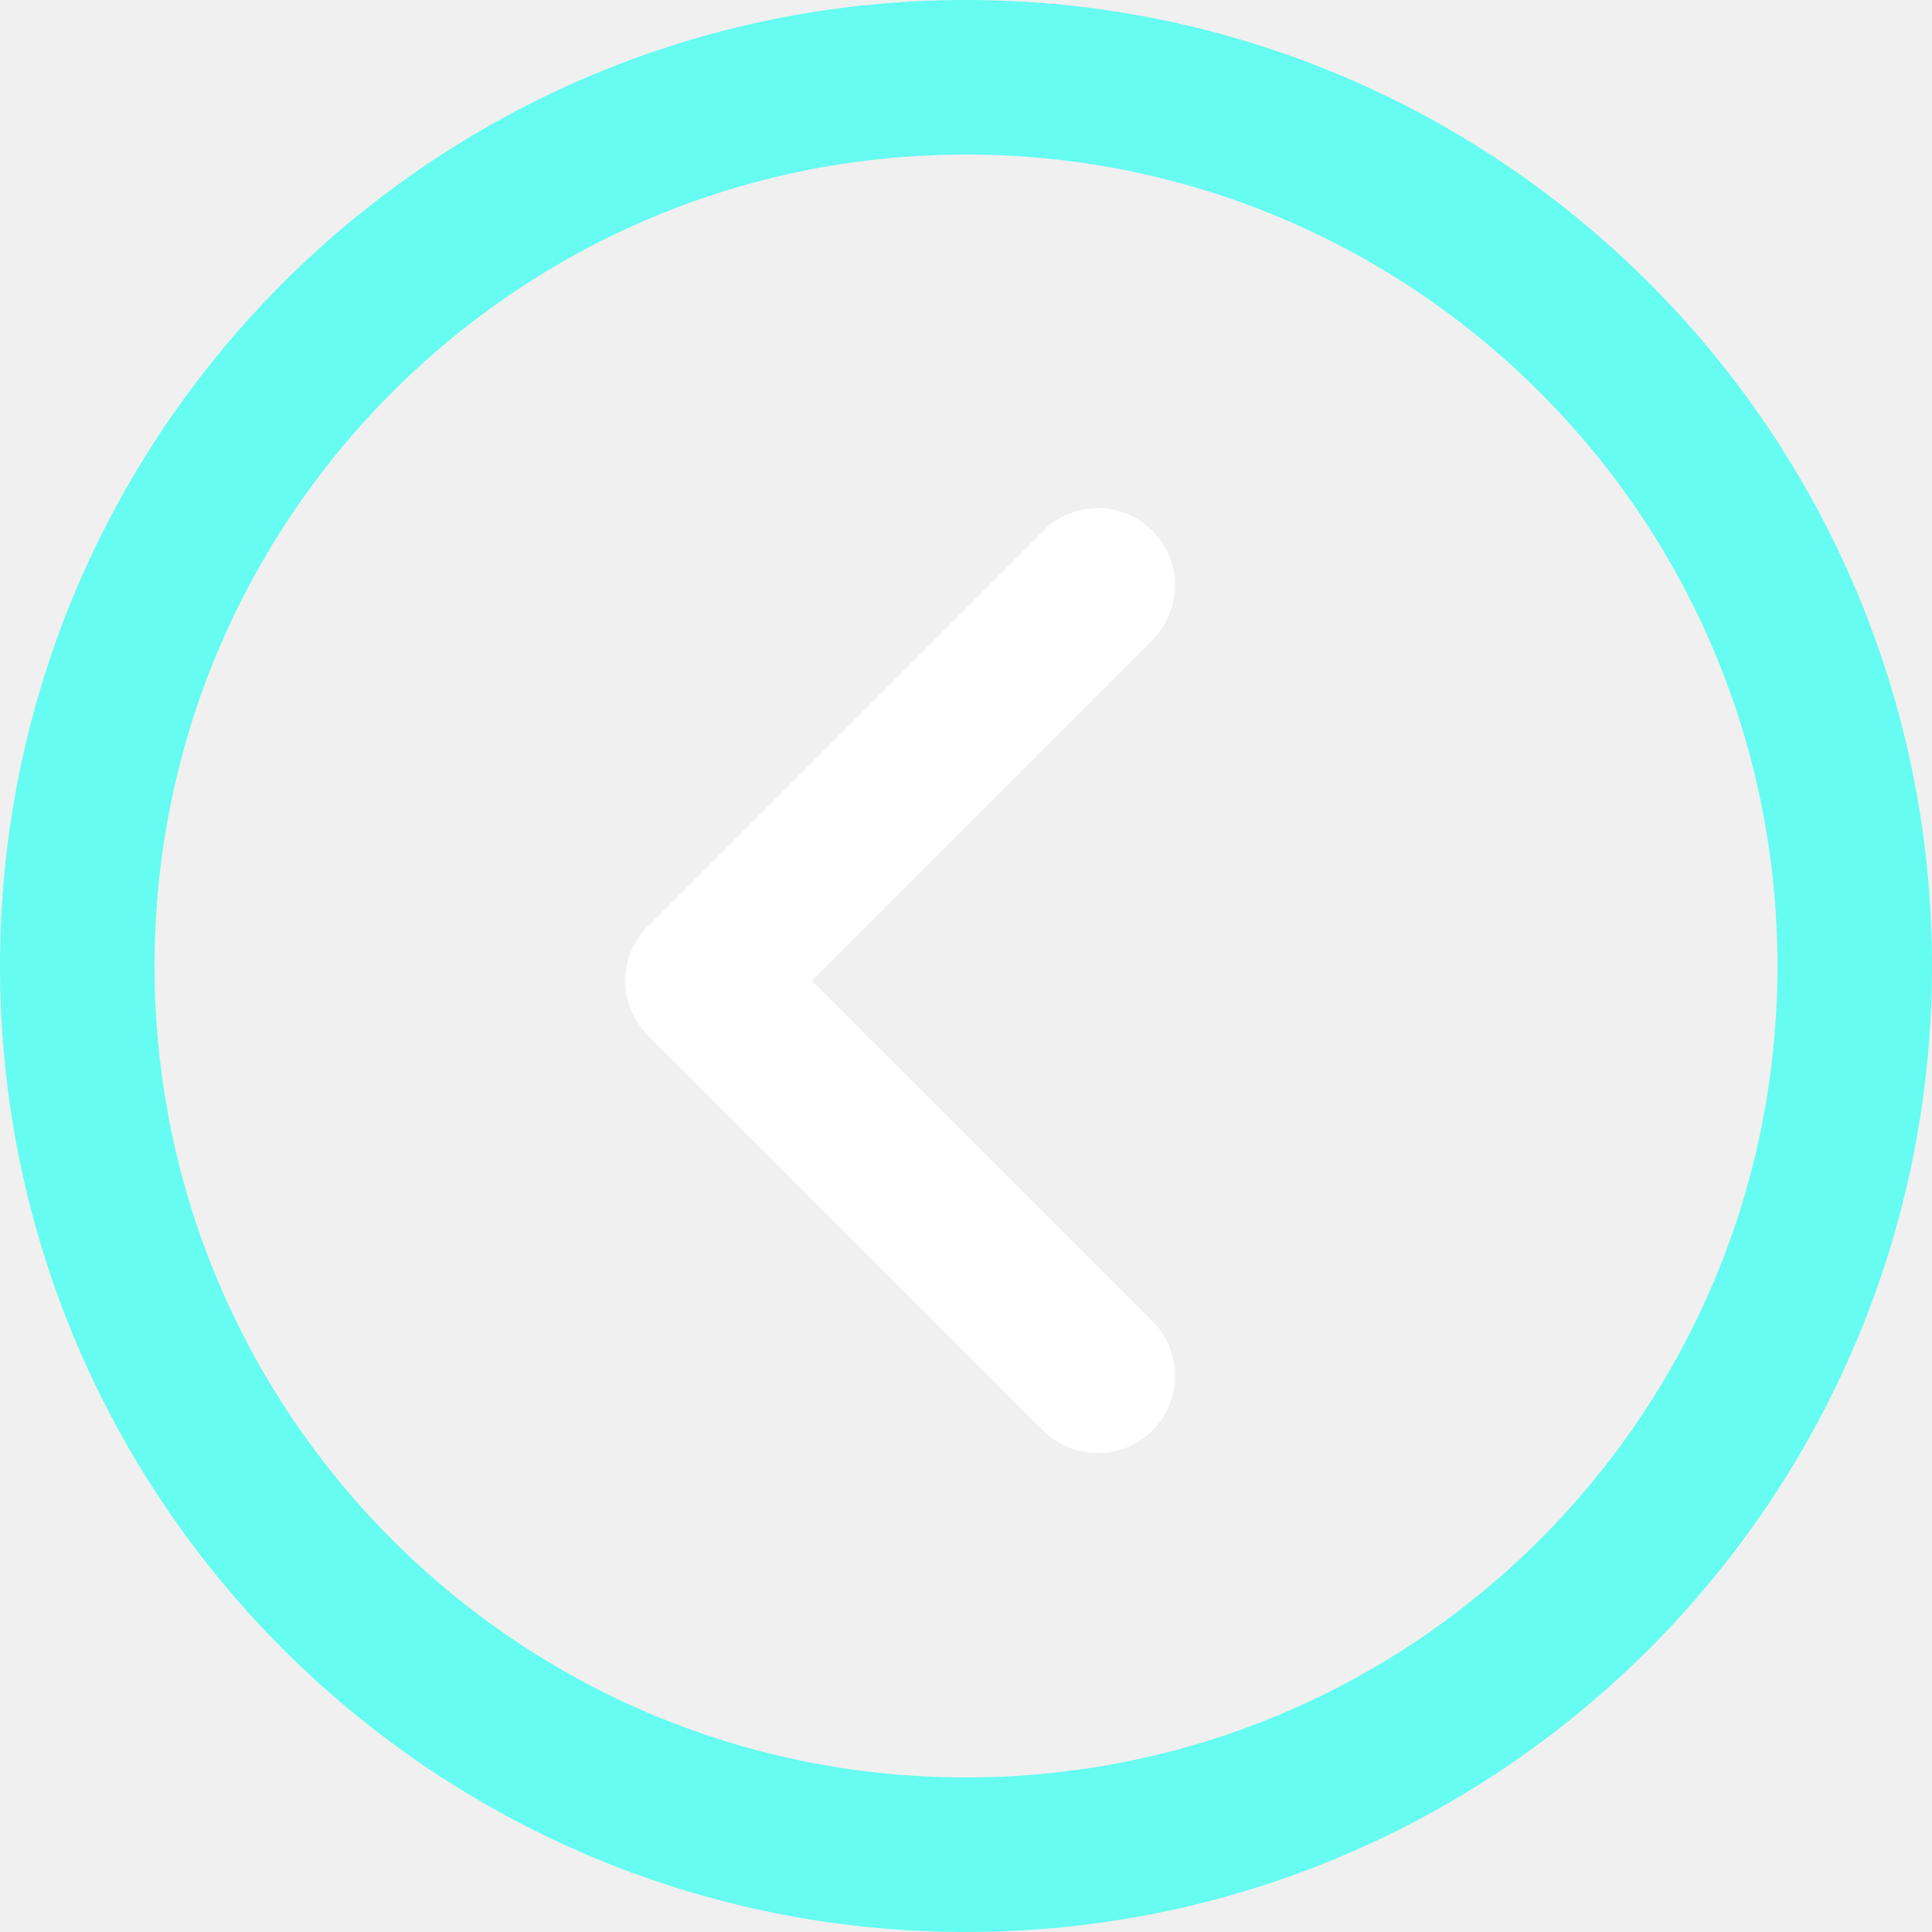
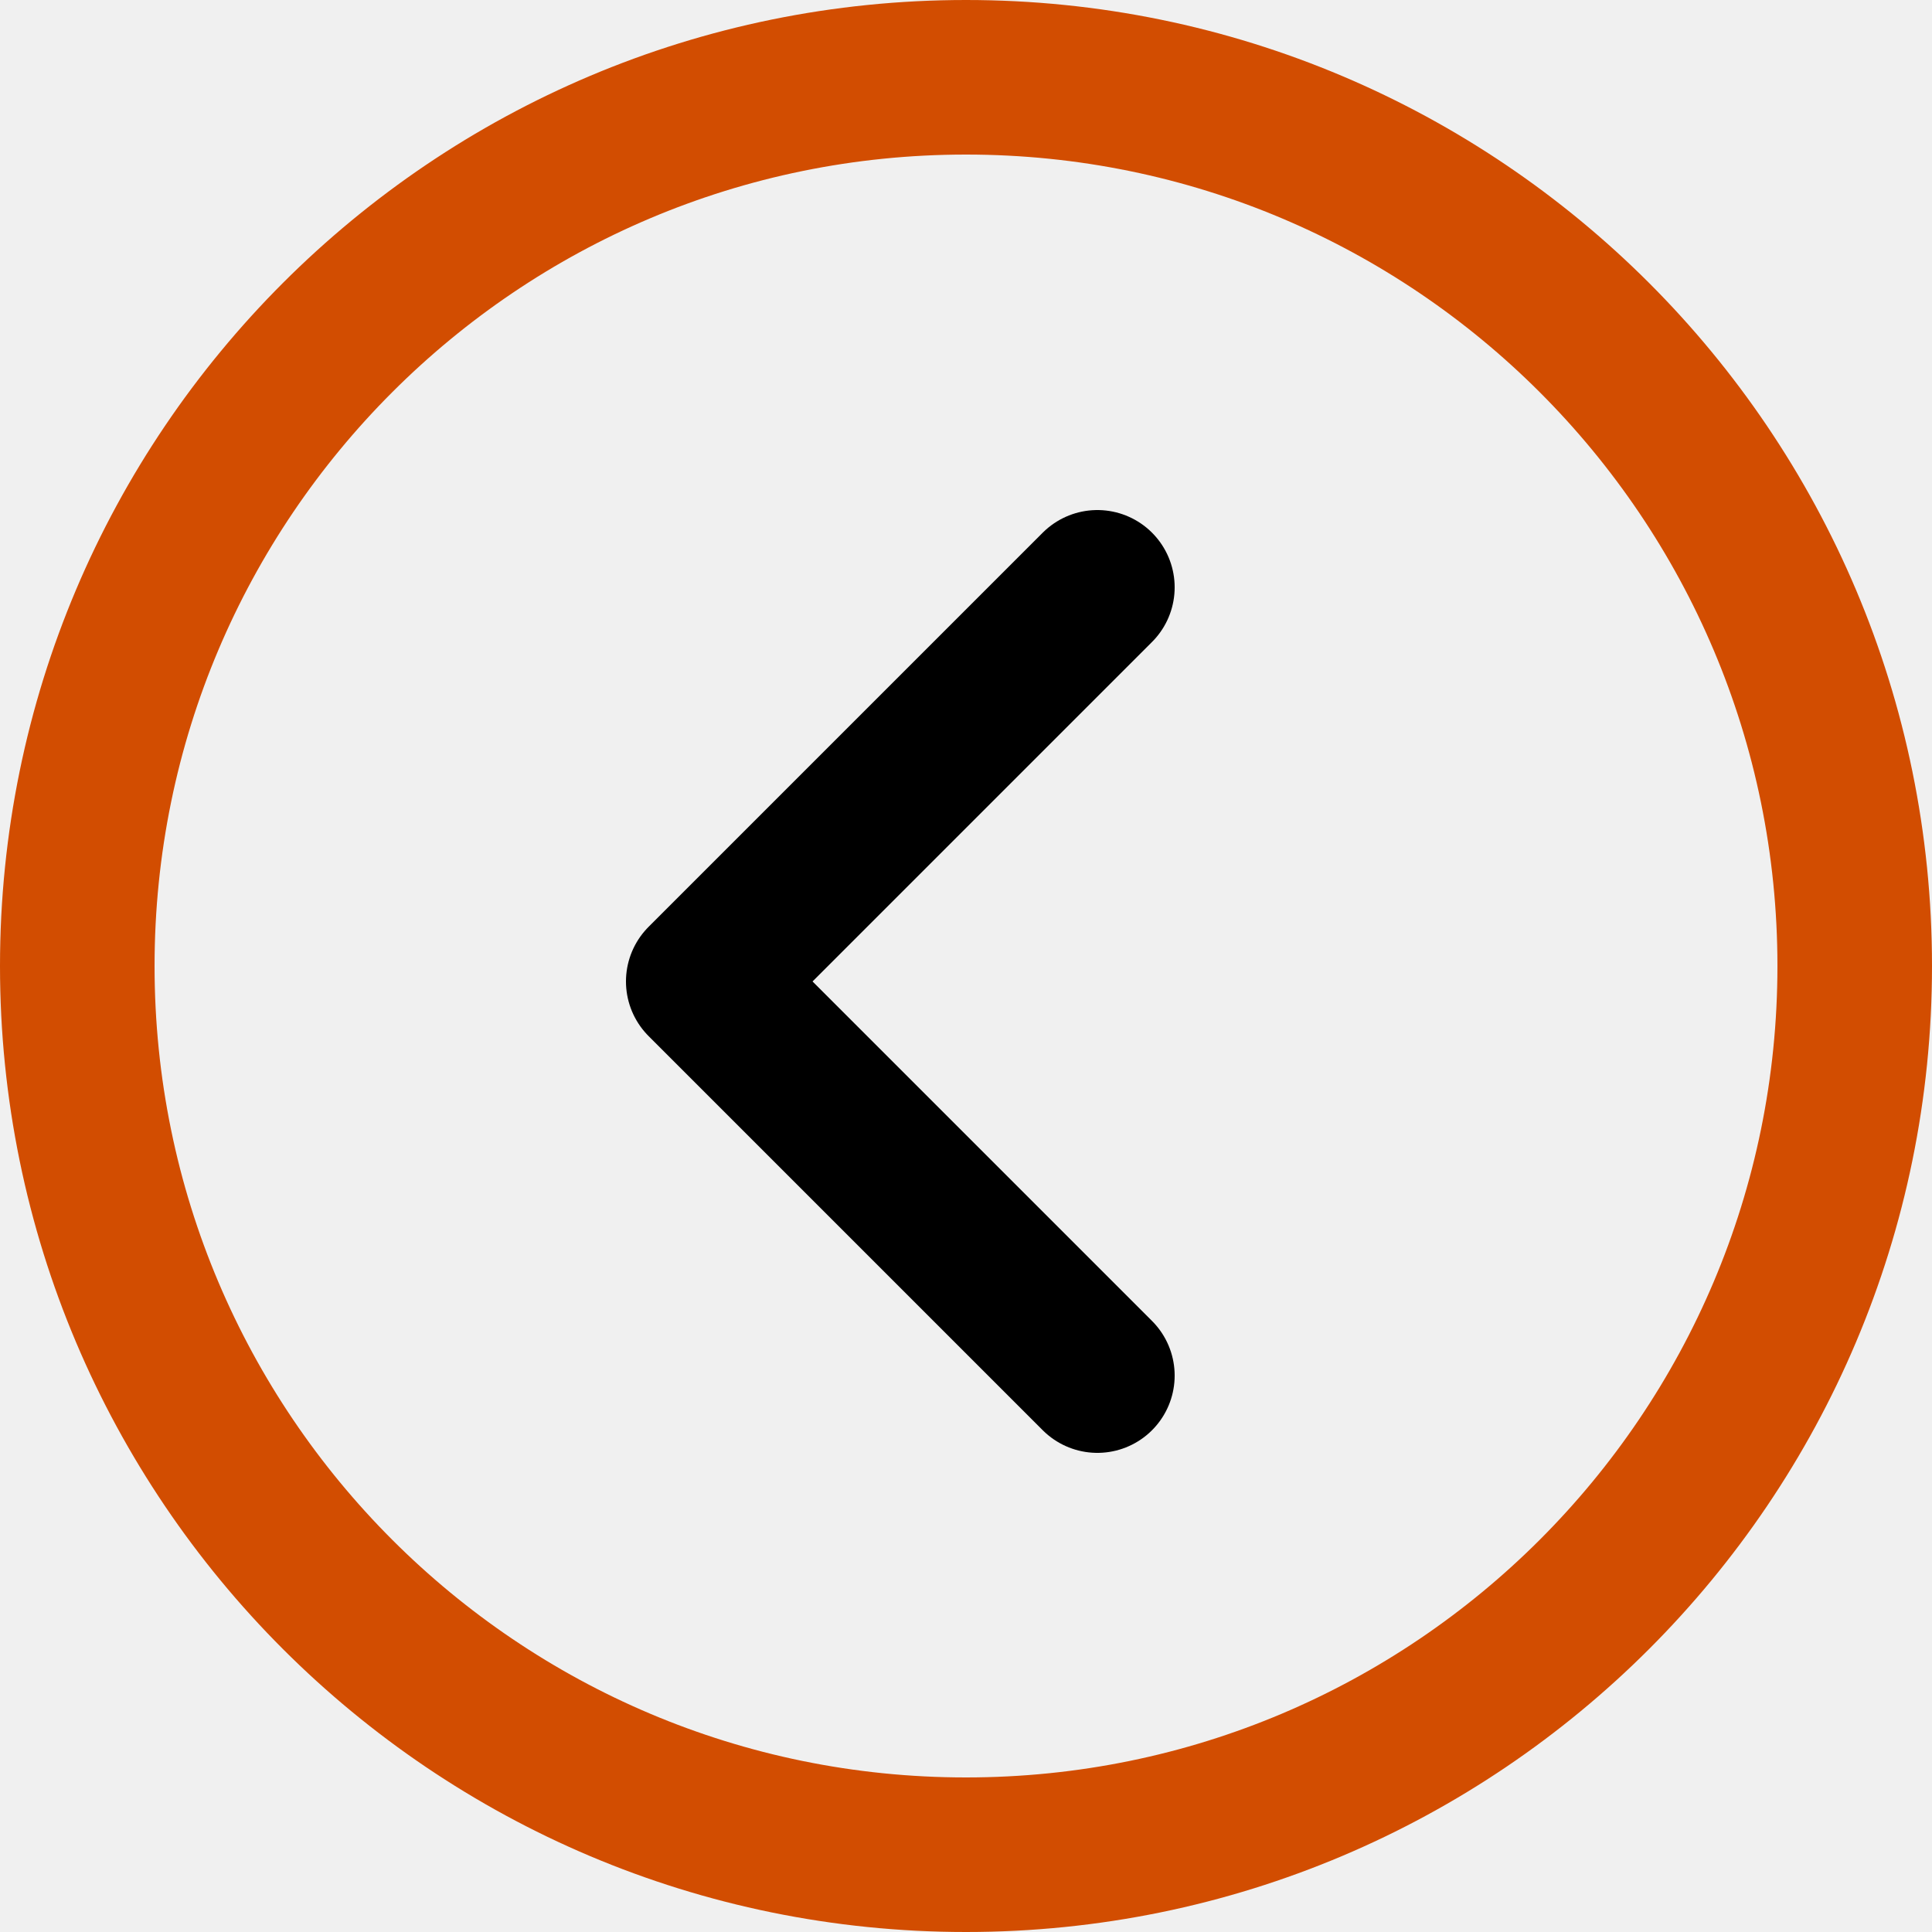
- <svg xmlns="http://www.w3.org/2000/svg" width="50" height="50" viewBox="0 0 50 50" fill="none">
-   <circle cx="25" cy="25" r="23" stroke="#66FCF1" stroke-width="4" />
-   <path d="M28.409 35.606L18.182 25.379L28.409 15.151" stroke="white" stroke-width="4" stroke-linecap="round" stroke-linejoin="round" />
+ <svg xmlns="http://www.w3.org/2000/svg" version="1.1" id="Layer_1" x="0px" y="0px" viewBox="0 0 50 50" style="enable-background:new 0 0 50 50;" xml:space="preserve">
+   <style type="text/css">
+ 	.st0{fill:none;stroke:#D24D01;stroke-width:4;}
+ 	.st1{fill:none;stroke:#000000;stroke-width:4;stroke-linecap:round;stroke-linejoin:round;}
+ </style>
+   <circle class="st0" cx="25" cy="25" r="23" />
+   <path class="st1" d="M28.4,35.6L18.2,25.4l10.2-10.2" />
</svg>
